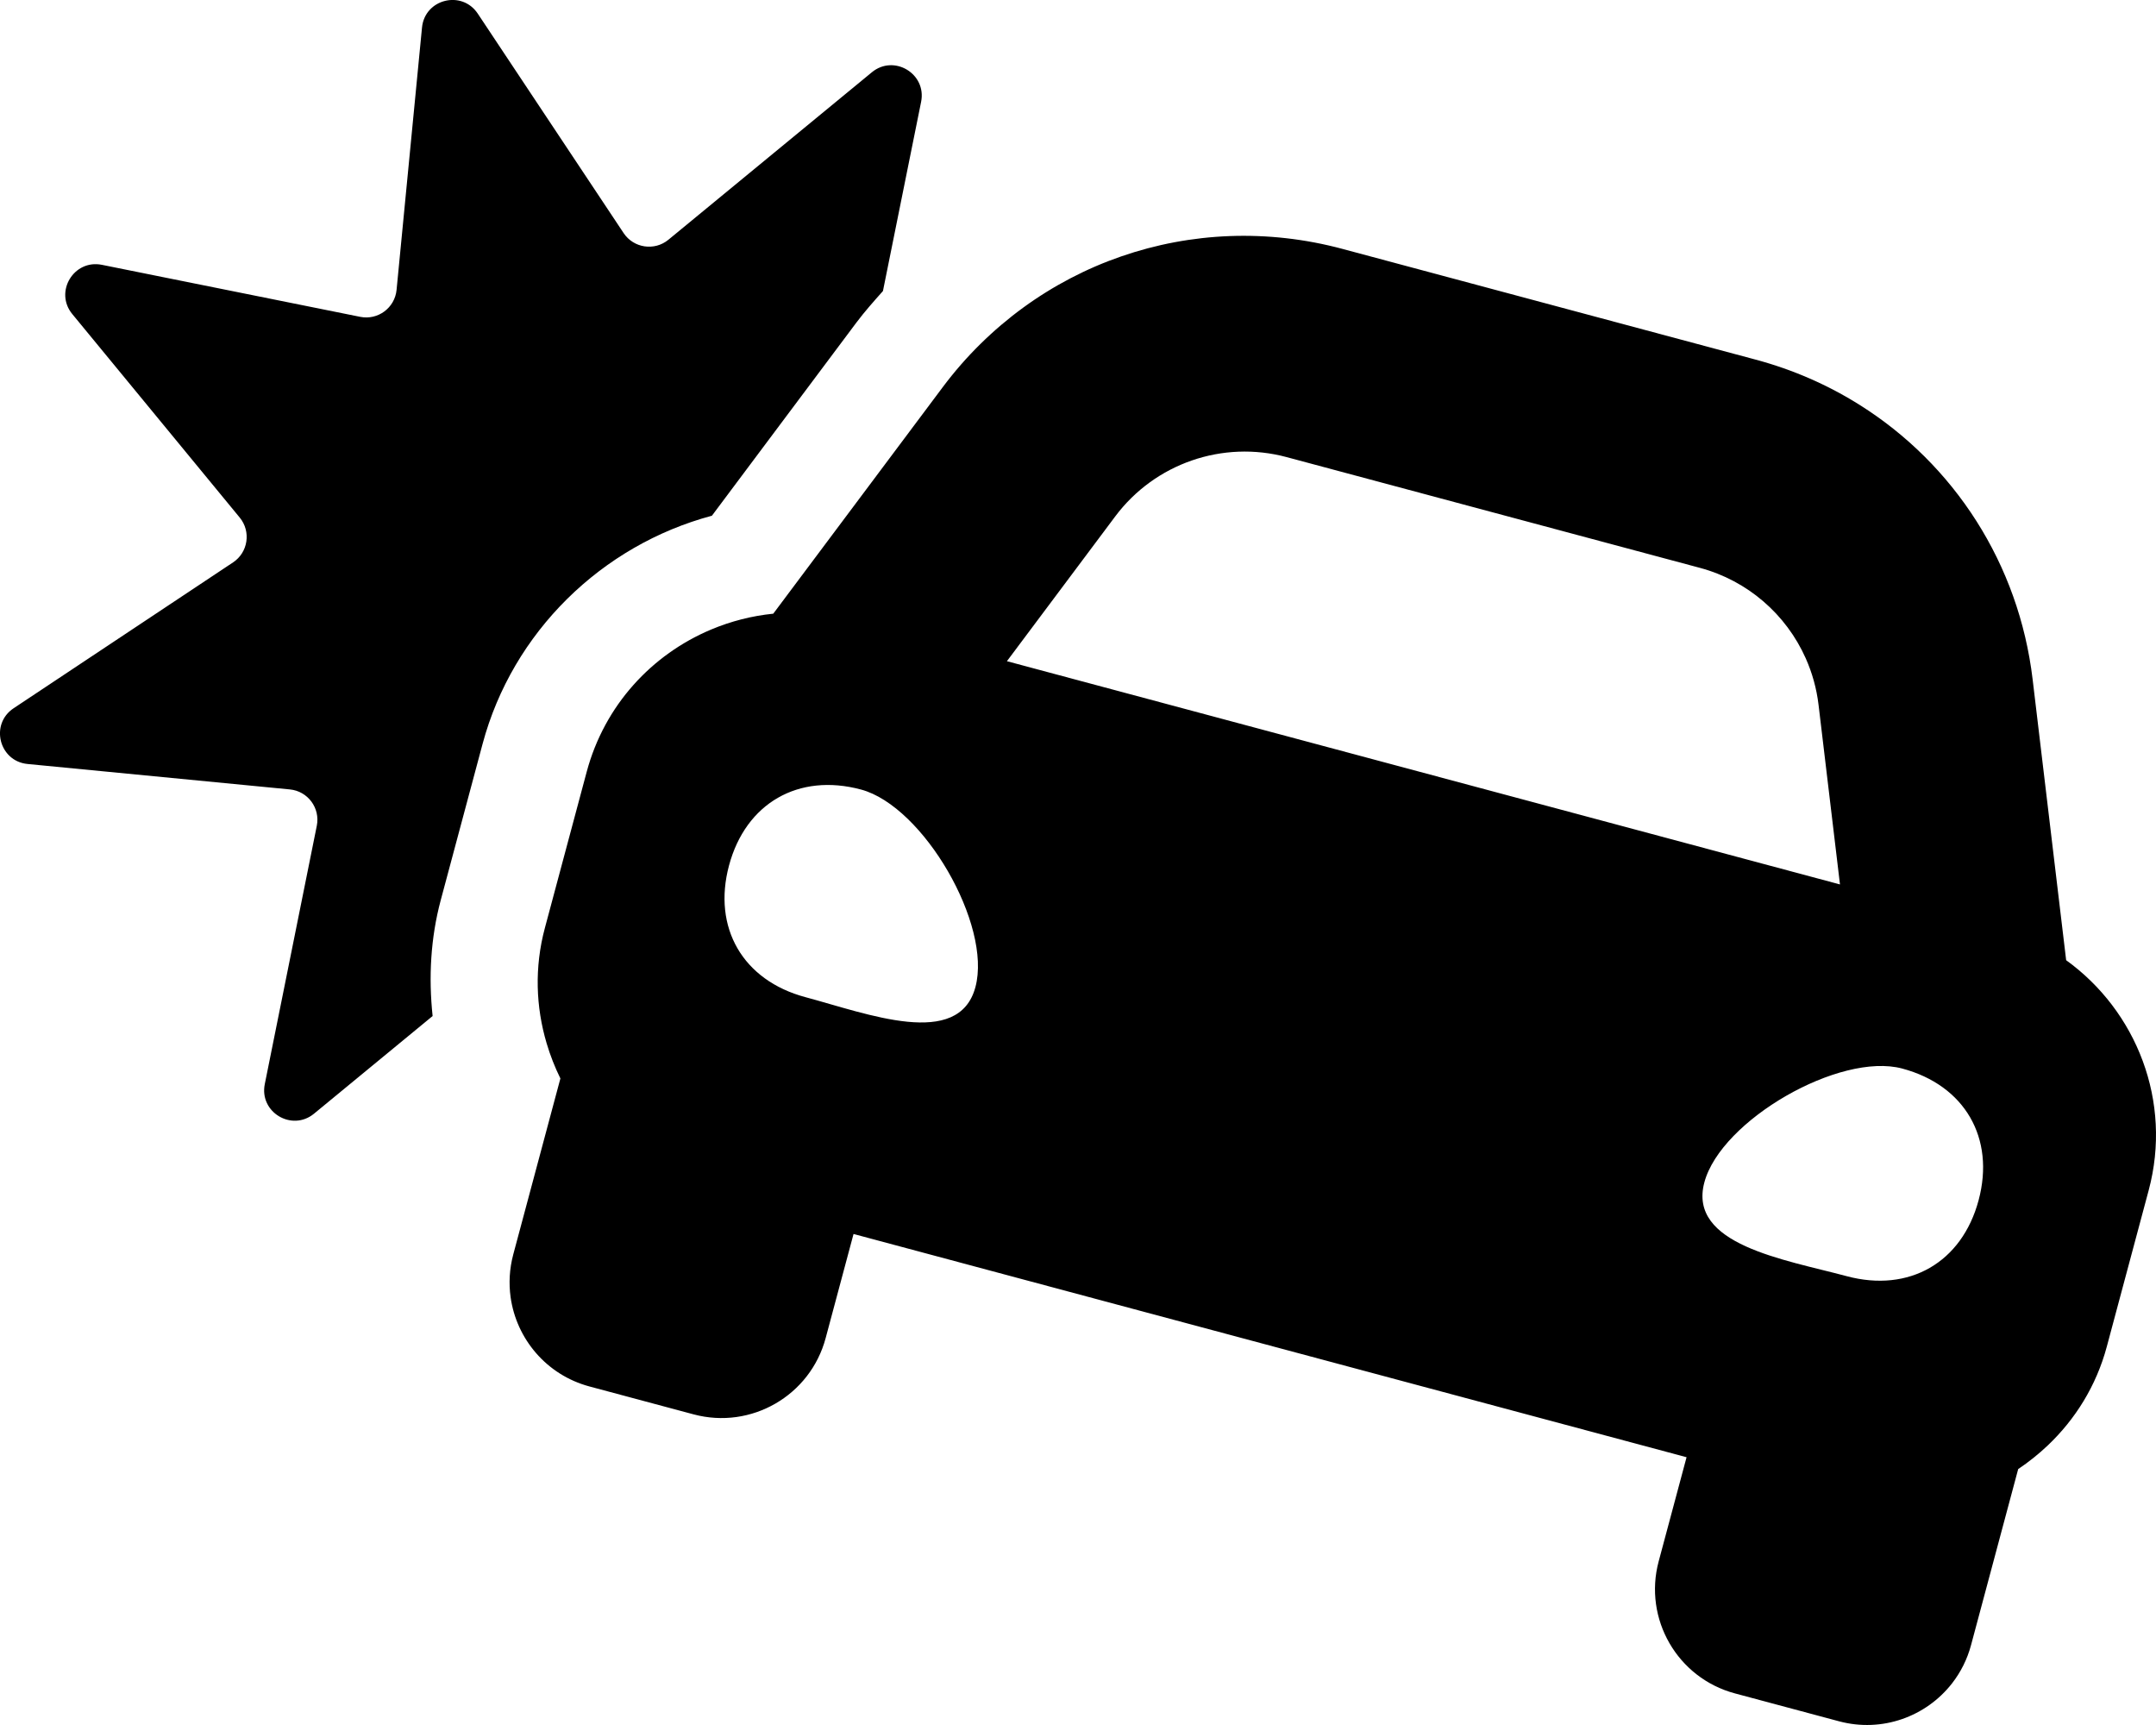
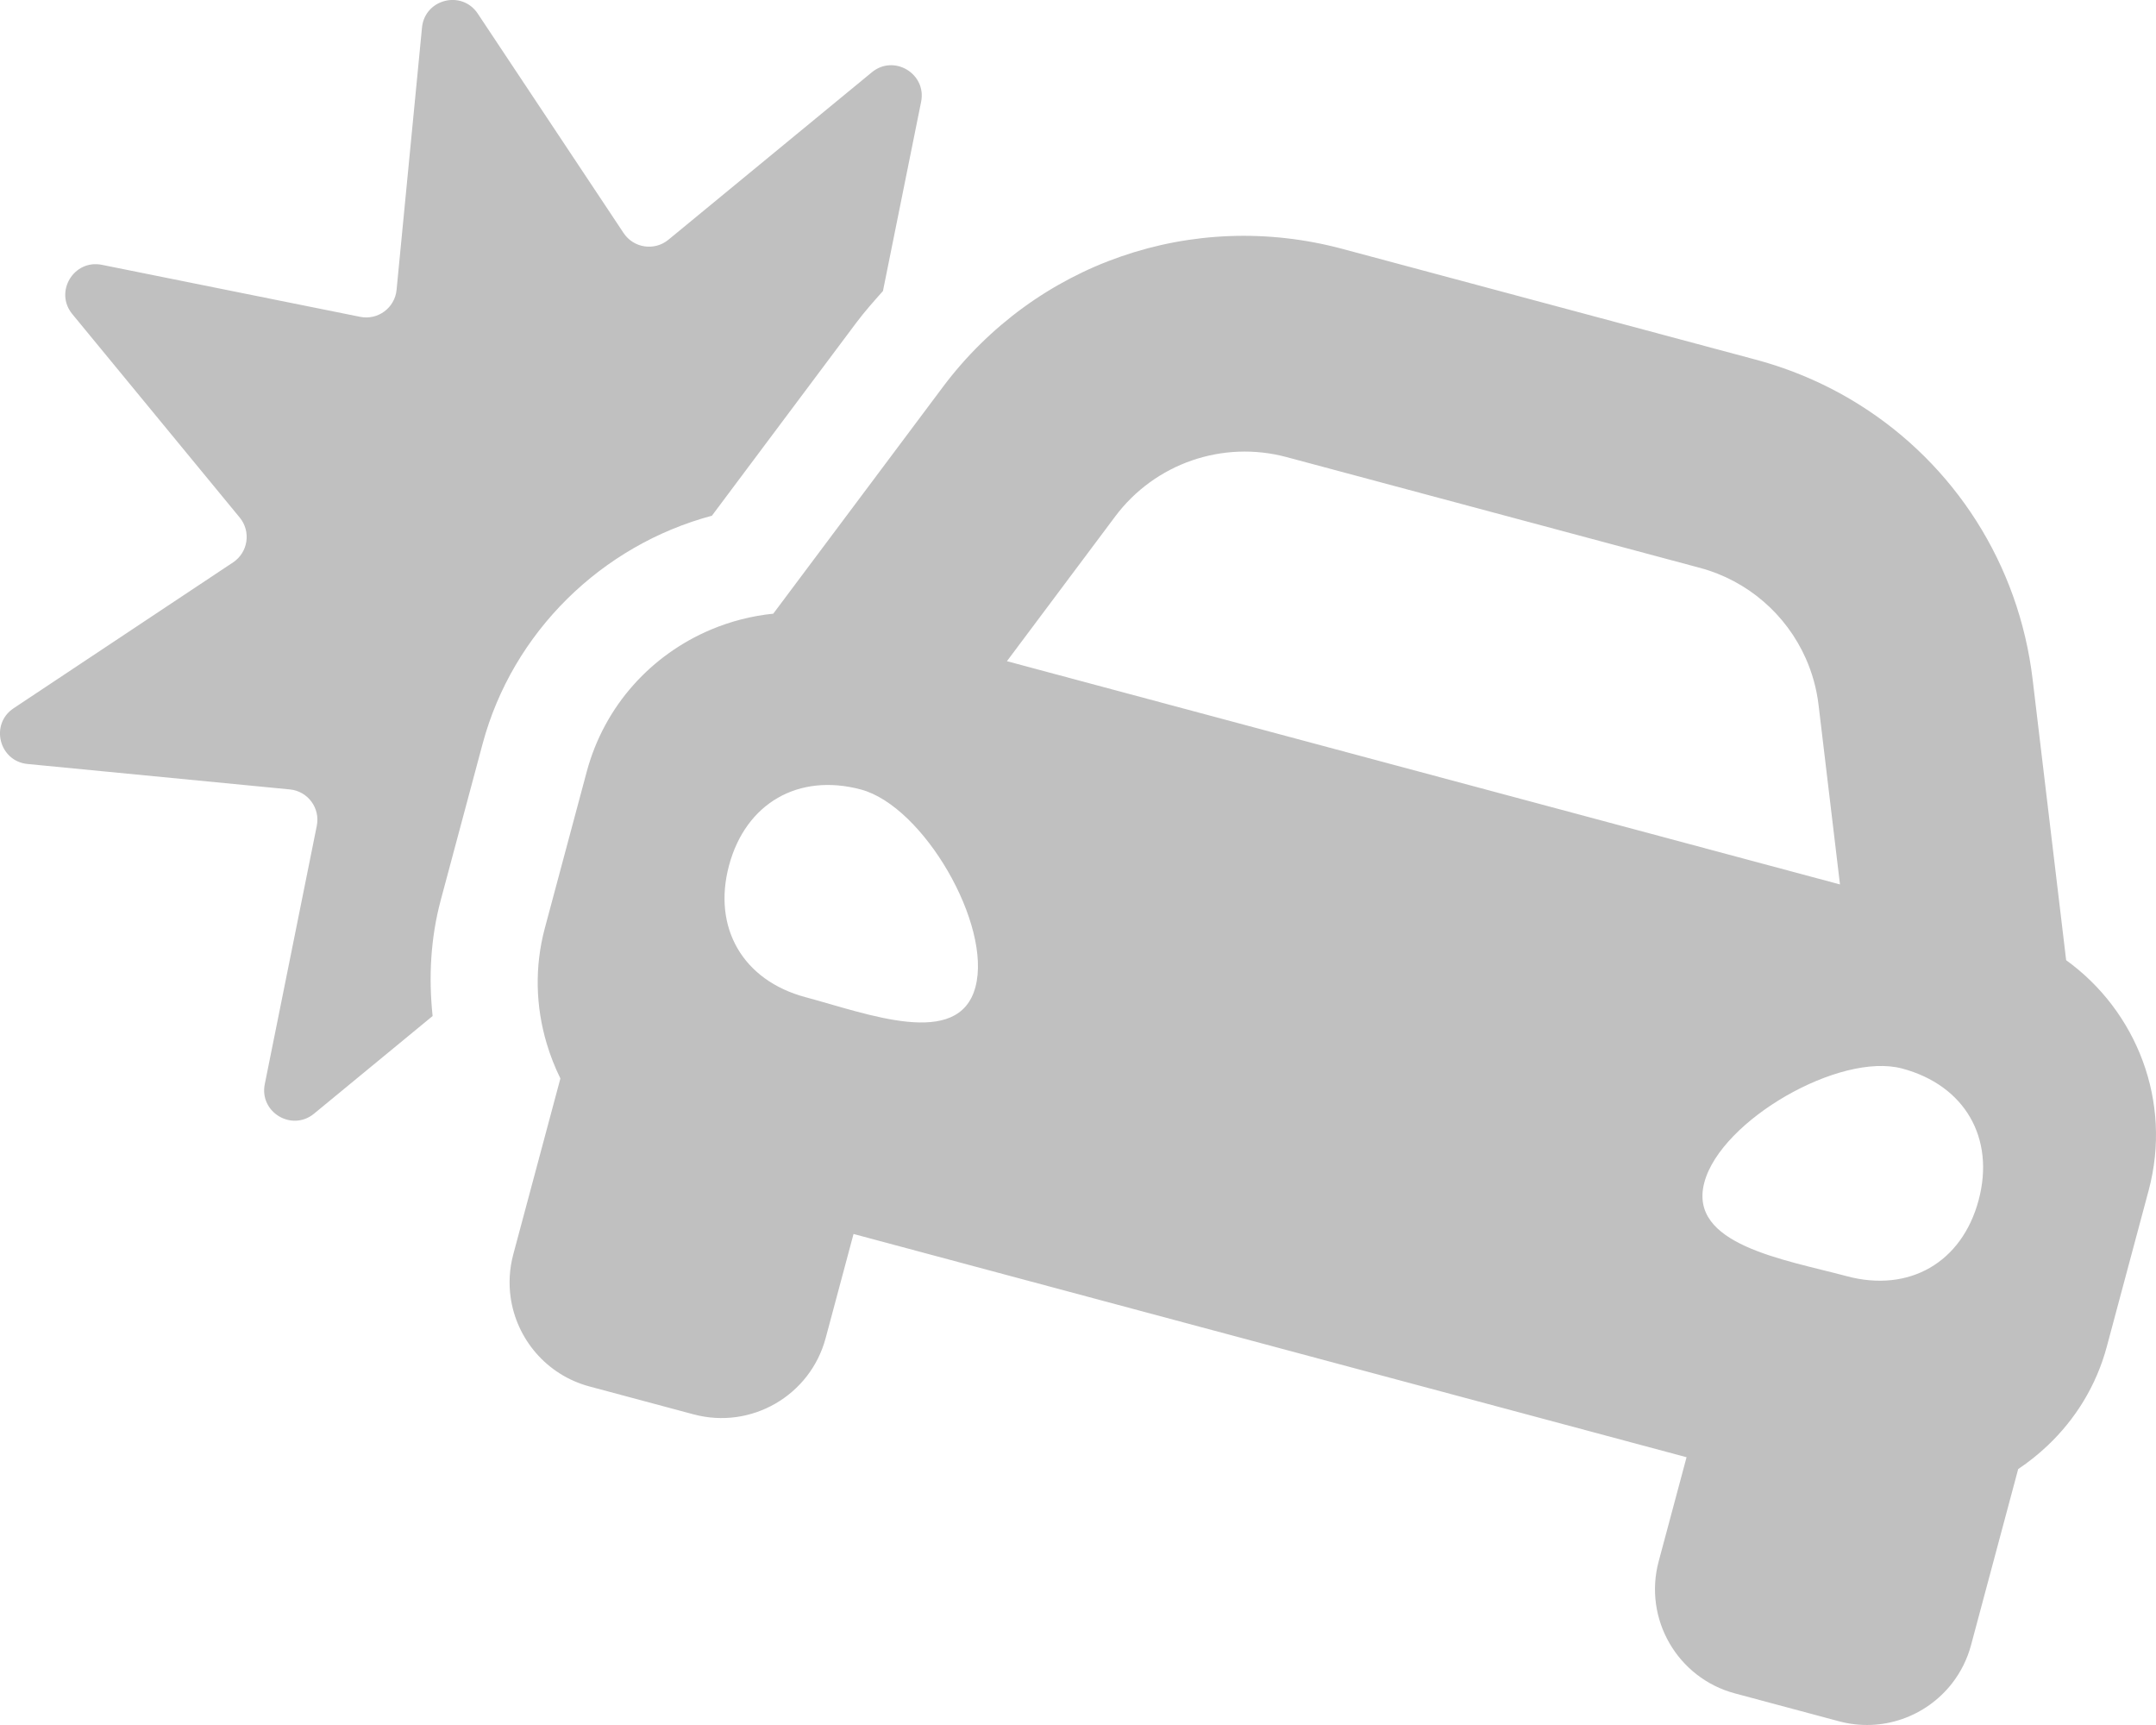
- <svg xmlns="http://www.w3.org/2000/svg" viewBox="0 0 640 512">
+ <svg xmlns="http://www.w3.org/2000/svg" fill="#C0C0C0" viewBox="0 0 640  512">
  <path d="M143.25 220.81l-12.42 46.37c-3.01 11.25-3.63 22.89-2.41 34.39l-35.2 28.98c-6.57 5.41-16.31-.43-14.62-8.77l15.44-76.68c1.06-5.26-2.66-10.28-8-10.79l-77.86-7.55c-8.47-.82-11.23-11.83-4.14-16.54l65.15-43.3c4.46-2.97 5.38-9.15 1.98-13.29L21.46 93.22c-5.41-6.57.43-16.3 8.78-14.62l76.68 15.44c5.26 1.06 10.28-2.66 10.8-8l7.55-77.86c.82-8.48 11.83-11.23 16.55-4.14l43.3 65.14c2.97 4.46 9.15 5.38 13.29 1.98l60.4-49.71c6.57-5.41 16.3.43 14.62 8.77L262.1 86.38c-2.71 3.05-5.43 6.09-7.91 9.4l-32.15 42.97-10.71 14.32c-32.73 8.76-59.18 34.53-68.08 67.74zm494.57 132.51l-12.42 46.36c-3.13 11.68-9.38 21.61-17.55 29.36a66.876 66.876 0 0 1-8.76 7l-13.99 52.23c-1.14 4.27-3.1 8.1-5.65 11.38-7.67 9.84-20.74 14.68-33.54 11.25L515 502.62c-17.07-4.57-27.2-22.12-22.63-39.19l8.28-30.91-247.28-66.26-8.28 30.91c-4.57 17.07-22.12 27.2-39.19 22.63l-30.91-8.28c-12.8-3.43-21.7-14.16-23.42-26.51-.57-4.12-.35-8.42.79-12.68l13.99-52.23a66.62 66.62 0 0 1-4.09-10.45c-3.2-10.79-3.65-22.52-.52-34.2l12.42-46.37c5.31-19.8 19.36-34.83 36.89-42.21a64.336 64.336 0 0 1 18.49-4.72l18.13-24.23 32.15-42.97c3.45-4.61 7.19-8.9 11.2-12.84 8-7.89 17.03-14.44 26.74-19.51 4.86-2.54 9.89-4.71 15.05-6.49 10.33-3.58 21.19-5.63 32.24-6.04 11.05-.41 22.31.82 33.43 3.8l122.68 32.87c11.12 2.98 21.48 7.54 30.85 13.43a111.11 111.11 0 0 1 34.69 34.5c8.82 13.88 14.64 29.84 16.68 46.99l6.36 53.29 3.59 30.05a64.49 64.49 0 0 1 22.74 29.93c4.39 11.88 5.29 25.19 1.75 38.39zM255.58 234.34c-18.55-4.97-34.21 4.04-39.17 22.53-4.96 18.49 4.11 34.12 22.65 39.09 18.55 4.97 45.54 15.51 50.49-2.98 4.96-18.49-15.43-53.67-33.97-58.64zm290.61 28.17l-6.36-53.29c-.58-4.87-1.89-9.53-3.82-13.86-5.8-12.99-17.2-23.01-31.42-26.82l-122.68-32.87a48.008 48.008 0 0 0-50.86 17.61l-32.15 42.97 172 46.08 75.29 20.18zm18.49 54.65c-18.55-4.97-53.8 15.31-58.75 33.79-4.95 18.49 23.69 22.86 42.24 27.83 18.55 4.97 34.21-4.04 39.17-22.53 4.95-18.48-4.11-34.12-22.66-39.09z" />
</svg>
